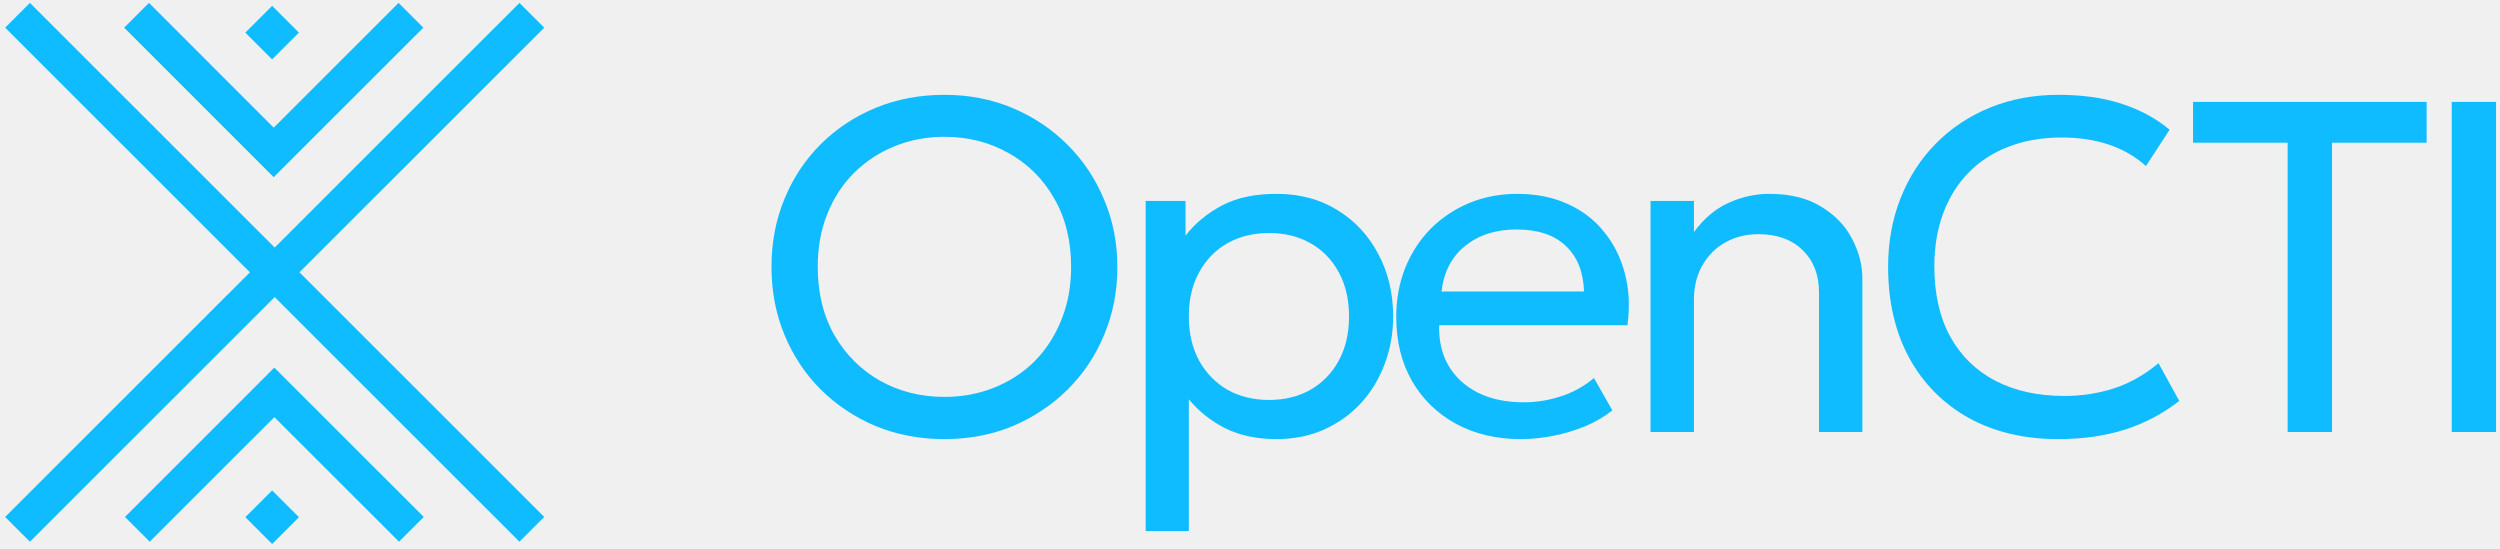
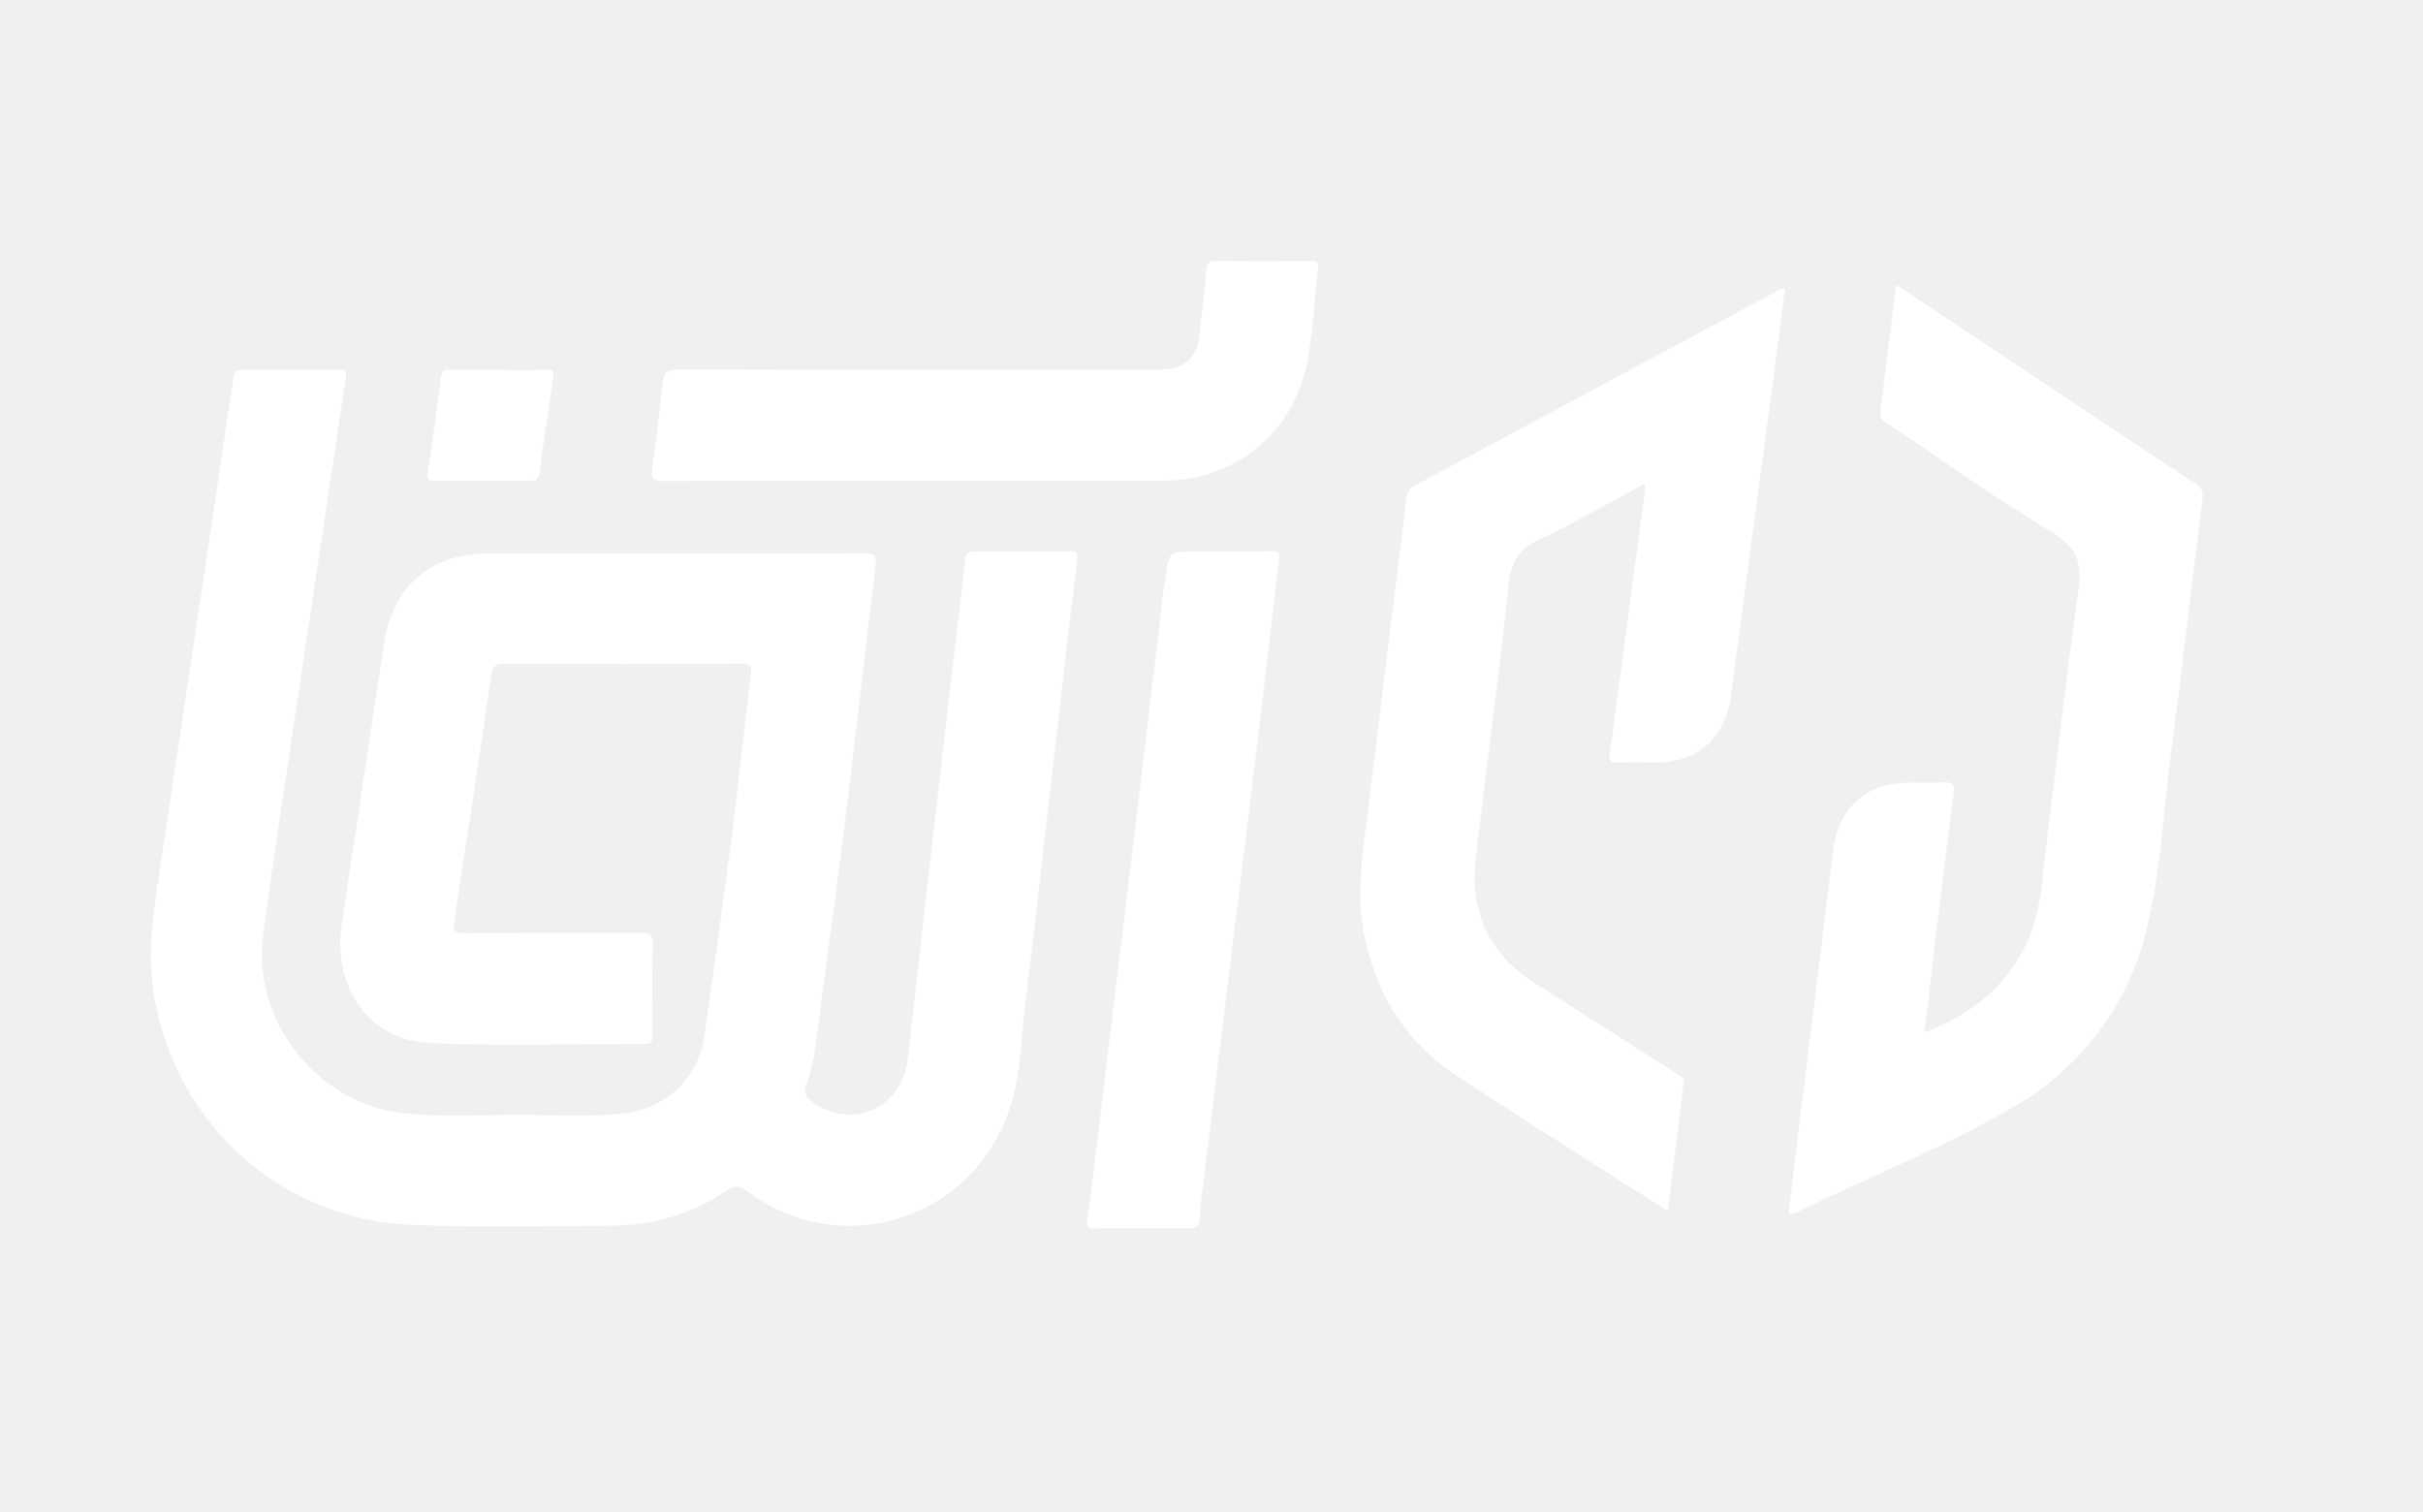
- <svg xmlns="http://www.w3.org/2000/svg" width="164" height="36" viewBox="0 0 164 36" fill="none">
-   <g clip-path="url(#clip0_342_3278)">
-     <path d="M61.955 28.805C60.335 28.805 58.834 28.521 57.451 27.954C56.078 27.376 54.876 26.577 53.845 25.556C52.823 24.535 52.029 23.339 51.462 21.967C50.894 20.596 50.61 19.111 50.61 17.512C50.61 15.904 50.894 14.414 51.462 13.042C52.029 11.671 52.823 10.474 53.845 9.453C54.876 8.432 56.078 7.638 57.451 7.071C58.834 6.504 60.335 6.22 61.955 6.22C63.564 6.22 65.055 6.509 66.427 7.087C67.799 7.664 69.001 8.469 70.033 9.5C71.065 10.531 71.865 11.732 72.432 13.104C73.01 14.465 73.299 15.935 73.299 17.512C73.299 19.111 73.01 20.596 72.432 21.967C71.865 23.339 71.065 24.535 70.033 25.556C69.001 26.577 67.799 27.376 66.427 27.954C65.055 28.521 63.564 28.805 61.955 28.805ZM61.955 26.036C63.12 26.036 64.204 25.834 65.205 25.432C66.216 25.03 67.098 24.458 67.851 23.715C68.604 22.962 69.192 22.06 69.615 21.008C70.049 19.956 70.265 18.791 70.265 17.512C70.265 15.79 69.894 14.29 69.151 13.011C68.419 11.732 67.423 10.742 66.164 10.041C64.905 9.33 63.502 8.974 61.955 8.974C60.788 8.974 59.7 9.18 58.689 9.593C57.688 9.995 56.806 10.572 56.042 11.325C55.289 12.068 54.701 12.965 54.278 14.017C53.855 15.058 53.644 16.223 53.644 17.512C53.644 19.224 54.01 20.72 54.742 21.998C55.485 23.277 56.486 24.272 57.745 24.984C59.004 25.685 60.407 26.036 61.955 26.036Z" fill="#0FBCFF" />
-     <path d="M75.155 34.837V13.181H77.771V15.455C78.4 14.651 79.19 13.996 80.139 13.491C81.098 12.975 82.306 12.717 83.76 12.717C85.267 12.717 86.593 13.073 87.738 13.784C88.883 14.486 89.776 15.445 90.415 16.662C91.065 17.878 91.391 19.245 91.391 20.761C91.391 21.864 91.205 22.906 90.833 23.886C90.472 24.855 89.951 25.711 89.27 26.453C88.589 27.185 87.779 27.763 86.84 28.186C85.912 28.598 84.875 28.805 83.73 28.805C82.45 28.805 81.331 28.567 80.371 28.093C79.422 27.608 78.627 26.974 77.988 26.19V34.837H75.155ZM83.249 26.237C84.271 26.237 85.174 26.015 85.958 25.572C86.752 25.118 87.372 24.484 87.816 23.669C88.269 22.844 88.496 21.875 88.496 20.761C88.496 19.637 88.269 18.667 87.816 17.853C87.372 17.028 86.752 16.394 85.958 15.95C85.174 15.507 84.271 15.285 83.249 15.285C82.228 15.285 81.32 15.507 80.526 15.95C79.742 16.394 79.123 17.028 78.669 17.853C78.215 18.667 77.988 19.637 77.988 20.761C77.988 21.875 78.215 22.844 78.669 23.669C79.123 24.484 79.742 25.118 80.526 25.572C81.32 26.015 82.228 26.237 83.249 26.237Z" fill="#0FBCFF" />
-     <path d="M99.764 28.805C98.155 28.805 96.736 28.469 95.508 27.799C94.281 27.129 93.321 26.195 92.629 24.999C91.938 23.793 91.593 22.39 91.593 20.792C91.593 19.637 91.789 18.564 92.181 17.574C92.583 16.584 93.14 15.728 93.852 15.007C94.574 14.285 95.415 13.723 96.375 13.32C97.345 12.918 98.397 12.717 99.532 12.717C100.76 12.717 101.854 12.934 102.813 13.367C103.783 13.8 104.583 14.408 105.212 15.192C105.852 15.966 106.311 16.878 106.589 17.93C106.868 18.972 106.925 20.106 106.76 21.333H94.409C94.378 22.344 94.585 23.231 95.028 23.994C95.472 24.747 96.112 25.334 96.947 25.757C97.793 26.18 98.794 26.391 99.95 26.391C100.796 26.391 101.621 26.257 102.426 25.989C103.231 25.721 103.943 25.324 104.562 24.798L105.769 26.917C105.274 27.32 104.686 27.665 104.005 27.954C103.334 28.232 102.633 28.444 101.9 28.588C101.167 28.732 100.455 28.805 99.764 28.805ZM94.564 19.121H103.912C103.871 17.842 103.473 16.847 102.72 16.136C101.967 15.414 100.889 15.053 99.486 15.053C98.124 15.053 96.999 15.414 96.112 16.136C95.224 16.847 94.709 17.842 94.564 19.121Z" fill="#0FBCFF" />
-     <path d="M108.274 28.34V13.181H111.122V15.223C111.772 14.336 112.53 13.697 113.397 13.305C114.263 12.913 115.151 12.717 116.059 12.717C117.431 12.717 118.566 12.996 119.464 13.553C120.372 14.099 121.047 14.8 121.491 15.656C121.945 16.512 122.172 17.389 122.172 18.286V28.34H119.325V19.168C119.325 18.023 118.969 17.105 118.257 16.414C117.545 15.713 116.575 15.362 115.347 15.362C114.542 15.362 113.82 15.543 113.18 15.904C112.551 16.254 112.05 16.755 111.679 17.404C111.308 18.054 111.122 18.802 111.122 19.647V28.34H108.274Z" fill="#0FBCFF" />
-     <path d="M135.019 28.805C132.78 28.805 130.82 28.34 129.138 27.412C127.466 26.474 126.166 25.159 125.238 23.468C124.319 21.766 123.86 19.781 123.86 17.512C123.86 15.873 124.134 14.367 124.681 12.996C125.227 11.614 126.001 10.418 127.002 9.407C128.003 8.396 129.184 7.613 130.546 7.056C131.918 6.499 133.414 6.22 135.034 6.22C136.633 6.22 138.032 6.422 139.228 6.824C140.425 7.216 141.457 7.778 142.324 8.51L140.776 10.892C140.074 10.263 139.259 9.794 138.331 9.484C137.402 9.175 136.376 9.02 135.251 9.02C133.982 9.02 132.832 9.216 131.8 9.608C130.768 10 129.886 10.567 129.153 11.31C128.431 12.042 127.874 12.929 127.482 13.97C127.09 15.012 126.893 16.182 126.893 17.482C126.893 19.276 127.239 20.807 127.931 22.076C128.632 23.344 129.623 24.313 130.902 24.984C132.181 25.644 133.693 25.974 135.437 25.974C136.561 25.974 137.64 25.809 138.671 25.479C139.713 25.138 140.688 24.587 141.596 23.824L142.958 26.299C141.896 27.134 140.704 27.763 139.383 28.186C138.073 28.598 136.618 28.805 135.019 28.805Z" fill="#0FBCFF" />
-     <path d="M150.07 28.34V9.361H143.864V6.684H159.186V9.361H152.98V28.34H150.07Z" fill="#0FBCFF" />
-     <path d="M160.833 28.34V6.684H163.742V28.34H160.833Z" fill="#0FBCFF" />
-     <path fill-rule="evenodd" clip-rule="evenodd" d="M34.076 35.536L0.337 1.815L1.962 0.19L35.701 33.912L34.076 35.536Z" fill="#0FBCFF" />
-     <path fill-rule="evenodd" clip-rule="evenodd" d="M0.337 33.912L34.076 0.19L35.701 1.815L1.962 35.536L0.337 33.912Z" fill="#0FBCFF" />
-     <path fill-rule="evenodd" clip-rule="evenodd" d="M27.771 1.815L17.954 11.624L8.145 1.815L9.771 0.19L17.955 8.374L26.146 0.19L27.771 1.815Z" fill="#0FBCFF" />
-     <path fill-rule="evenodd" clip-rule="evenodd" d="M17.995 24.115L18.819 24.939L27.8 33.911L26.175 35.536L17.996 27.365L9.822 35.536L8.196 33.912L17.995 24.115Z" fill="#0FBCFF" />
-     <path d="M19.608 2.14L17.851 0.383L16.093 2.14L17.851 3.896L19.608 2.14Z" fill="#0FBCFF" />
-     <path d="M19.61 33.927L17.852 32.17L16.095 33.927L17.852 35.684L19.61 33.927Z" fill="#0FBCFF" />
+ <svg xmlns="http://www.w3.org/2000/svg" version="1.1" id="Layer_1" x="0px" y="0px" viewBox="0 0 966.28 602.89" style="enable-background:new 0 0 966.28 602.89;" xml:space="preserve">
+   <style type="text/css">
+ 	.st0{fill:#FFFFFF;}
+ </style>
+   <g>
+     <path class="st0" d="M267.28,220.74c25.82,0,51.65,0.09,77.47-0.09c4.04-0.03,4.91,0.94,4.42,4.96   c-4.07,33.17-7.74,66.39-11.87,99.55c-3.82,30.69-8.03,61.34-12.15,91.99c-0.69,5.11-1.55,10.25-3.52,15.03   c-1.35,3.28-0.45,5.23,2.23,7.18c15.83,11.57,35.86,2.64,38.11-17.07c4.77-41.64,9.47-83.29,14.26-124.93   c2.83-24.6,5.85-49.18,8.64-73.79c0.3-2.68,1.08-3.72,3.85-3.7c12.66,0.11,25.32,0.09,37.99,0.03c2.3-0.01,3.17,0.42,2.85,3.08   c-3.42,28.57-6.7,57.15-10.01,85.74c-3.54,30.55-6.85,61.14-10.69,91.65c-1.8,14.31-1.68,28.99-6.57,42.79   c-15.52,43.78-66.87,59.57-104.17,31.96c-3.3-2.44-5.28-2.44-8.56-0.2c-13.7,9.37-29.11,13.75-45.6,13.85   c-26.49,0.16-53.01,0.76-79.46-0.3c-51.98-2.09-93.6-39.12-102.88-90.28c-3.05-16.84-0.64-33.46,1.9-50.11   c5.59-36.64,11.04-73.31,16.53-109.97c4.35-29.08,8.72-58.15,12.97-87.24c0.36-2.48,1.19-3.42,3.71-3.41   c12.83,0.08,25.66,0.11,38.49-0.05c2.76-0.03,3.01,1.03,2.68,3.24c-4.44,29.43-8.84,58.86-13.25,88.29   c-4.85,32.38-9.72,64.76-14.52,97.15c-1.87,12.65-3.83,25.29-5.33,37.99c-3.94,33.47,22.15,66.1,55.73,69.8   c15.77,1.74,31.63,0.67,47.44,0.71c13.64,0.04,27.33,0.97,40.92-0.63c16.93-1.99,29.56-13.98,31.97-30.81   c5.51-38.51,11-77.02,15.22-115.7c1.03-9.42,2.1-18.84,3.4-28.23c0.46-3.3,0.07-4.59-3.81-4.57c-31.49,0.17-62.98,0.16-94.47,0.03   c-3.49-0.01-4.7,0.78-5.24,4.49c-4.74,32.57-9.72,65.1-14.76,97.63c-0.59,3.83-0.33,5.44,4.39,5.38   c23.32-0.28,46.65-0.05,69.97-0.2c3.53-0.02,4.89,0.6,4.79,4.56c-0.3,11.99-0.13,23.99-0.08,35.98c0.01,2.18,0.02,3.82-3.01,3.81   c-28.49-0.09-57.01,0.87-85.44-0.35c-24.71-1.07-39.37-22.12-35.48-47.91c5.63-37.31,11.27-74.61,16.89-111.91   c3.34-22.19,18.53-35.36,41.08-35.41c24.32-0.05,48.65-0.01,72.97-0.01C267.28,220.73,267.28,220.73,267.28,220.74z" />
+     <path class="st0" d="M711.79,115.3c-1.34,10.47-2.64,20.96-4.03,31.44c-5.85,43.84-11.71,87.68-17.61,131.52   c-2.14,15.93-13.04,25.57-29.07,25.79c-5.16,0.07-10.34-0.19-15.49,0.05c-3.17,0.15-4.06-0.87-3.61-3.95   c1.59-11.03,3.03-22.08,4.51-33.13c3.17-23.74,6.34-47.48,9.49-71.23c0.1-0.79,0.01-1.6,0.01-2.95   c-14.3,7.64-27.94,15.62-42.2,22.29c-8.24,3.85-11.14,9.1-12.09,17.95c-3.91,36.22-8.83,72.33-13.12,108.51   c-2.57,21.63,4.92,38.76,23.68,50.61c18.84,11.89,37.57,23.96,56.34,35.97c1.33,0.85,3.08,1.35,2.8,3.63   c-2.08,16.78-4.11,33.57-6.25,51.13c-9.61-6.09-18.58-11.72-27.49-17.44c-19.46-12.49-39.11-24.69-58.27-37.62   c-19.54-13.19-30.62-32.15-35.37-55.09c-2.9-13.98-1.23-27.81,0.52-41.69c2.89-22.94,5.64-45.89,8.48-68.83   c2.65-21.46,5.42-42.9,7.93-64.38c0.35-3.03,2.39-3.77,4.35-4.83c26.06-14.03,52.15-28.02,78.23-42.02   c21.54-11.56,43.08-23.1,64.62-34.65C709.13,115.83,710.03,114.98,711.79,115.3z" />
+     <path class="st0" d="M756.15,113.56c8.6,5.71,16.59,11.02,24.58,16.33c31.44,20.91,62.86,41.85,94.37,62.66   c2.67,1.76,3.7,3.26,3.25,6.76c-4.34,33.79-8.16,67.65-12.6,101.43c-3.08,23.38-4.05,47.14-9.74,70.07   c-7.74,31.2-26.24,55.21-53.94,71.18c-27.52,15.88-57.2,27.56-85.72,41.53c-3.59,1.76-3.05-0.15-2.78-2.39   c2.23-18.17,4.44-36.33,6.68-54.5c3.56-28.9,7.24-57.78,10.65-86.69c2.09-17.77,13.06-27.87,30.88-27.86c4.5,0,9,0.14,13.5-0.04   c3.1-0.13,4.39,0.37,3.89,4.09c-2.78,20.94-5.28,41.91-7.84,62.88c-1.31,10.7-2.55,21.4-3.9,32.76   c19.73-7.61,34.36-19.58,42.22-38.99c4.46-11.01,4.73-22.76,6.21-34.27c4.37-34.14,8-68.39,12.96-102.44   c1.62-11.12-0.14-17.65-10.5-23.86c-22.35-13.39-43.59-28.65-65.32-43.07c-1.91-1.27-3.45-2.29-3.1-5.01   C752.01,147.55,754.01,130.96,756.15,113.56z" />
+     <path class="st0" d="M364.35,191.75c-33.15,0-66.31-0.09-99.46,0.11c-4.41,0.03-5.31-1.18-4.72-5.34   c1.56-11.02,2.92-22.09,3.93-33.18c0.41-4.54,1.87-6,6.63-5.99c62.31,0.18,124.62,0.12,186.92,0.11c2.5,0,5.01,0.07,7.49-0.17   c7.57-0.74,12.14-5.14,13.04-12.68c1.07-8.92,2.06-17.85,2.8-26.8c0.23-2.75,1.02-3.74,3.82-3.72c12.49,0.11,24.99,0.04,37.48,0.02   c1.92,0,3.71-0.19,3.36,2.78c-1.45,12.38-1.98,24.93-4.29,37.15c-5.49,28.99-28.92,47.7-58.54,47.73   c-16.49,0.01-32.99-0.01-49.48-0.01C397,191.75,380.67,191.75,364.35,191.75z" />
+     <path class="st0" d="M455.52,489.83c-6-0.01-12-0.12-17.99,0.04c-3.12,0.08-4.37,0.11-3.79-4.12c3.03-22.05,5.45-44.19,8.12-66.29   c3.61-29.87,7.31-59.73,10.9-89.61c3.83-31.86,7.58-63.72,11.38-95.58c0.18-1.48,0.52-2.94,0.73-4.42   c1.43-9.93,1.42-9.94,11.59-9.94c10.16,0,20.32,0.1,30.48-0.08c2.88-0.05,3.52,0.61,3.17,3.54c-3.22,26.23-6.21,52.5-9.38,78.74   c-3.17,26.22-6.47,52.43-9.69,78.64c-3.58,29.21-7.14,58.42-10.7,87.63c-0.7,5.78-1.61,11.55-1.94,17.35   c-0.2,3.58-1.66,4.3-4.91,4.17C467.52,489.66,461.51,489.84,455.52,489.83z" />
+     <path class="st0" d="M198.88,147.5c6.15,0,12.32,0.22,18.46-0.08c3.5-0.17,3.72,0.97,3.22,4.02c-2,12.28-3.79,24.59-5.45,36.92   c-0.33,2.44-1.06,3.44-3.6,3.43c-12.64-0.08-25.28-0.07-37.93,0.03c-2.83,0.02-3.29-1.07-2.91-3.64   c1.86-12.63,3.66-25.27,5.26-37.93c0.32-2.5,1.35-2.85,3.49-2.81c6.48,0.12,12.97,0.04,19.46,0.04   C198.88,147.48,198.88,147.49,198.88,147.5z" />
  </g>
-   <defs>
-     <clipPath id="clip0_342_3278">
-       <rect width="164" height="36" fill="white" />
-     </clipPath>
-   </defs>
</svg>
